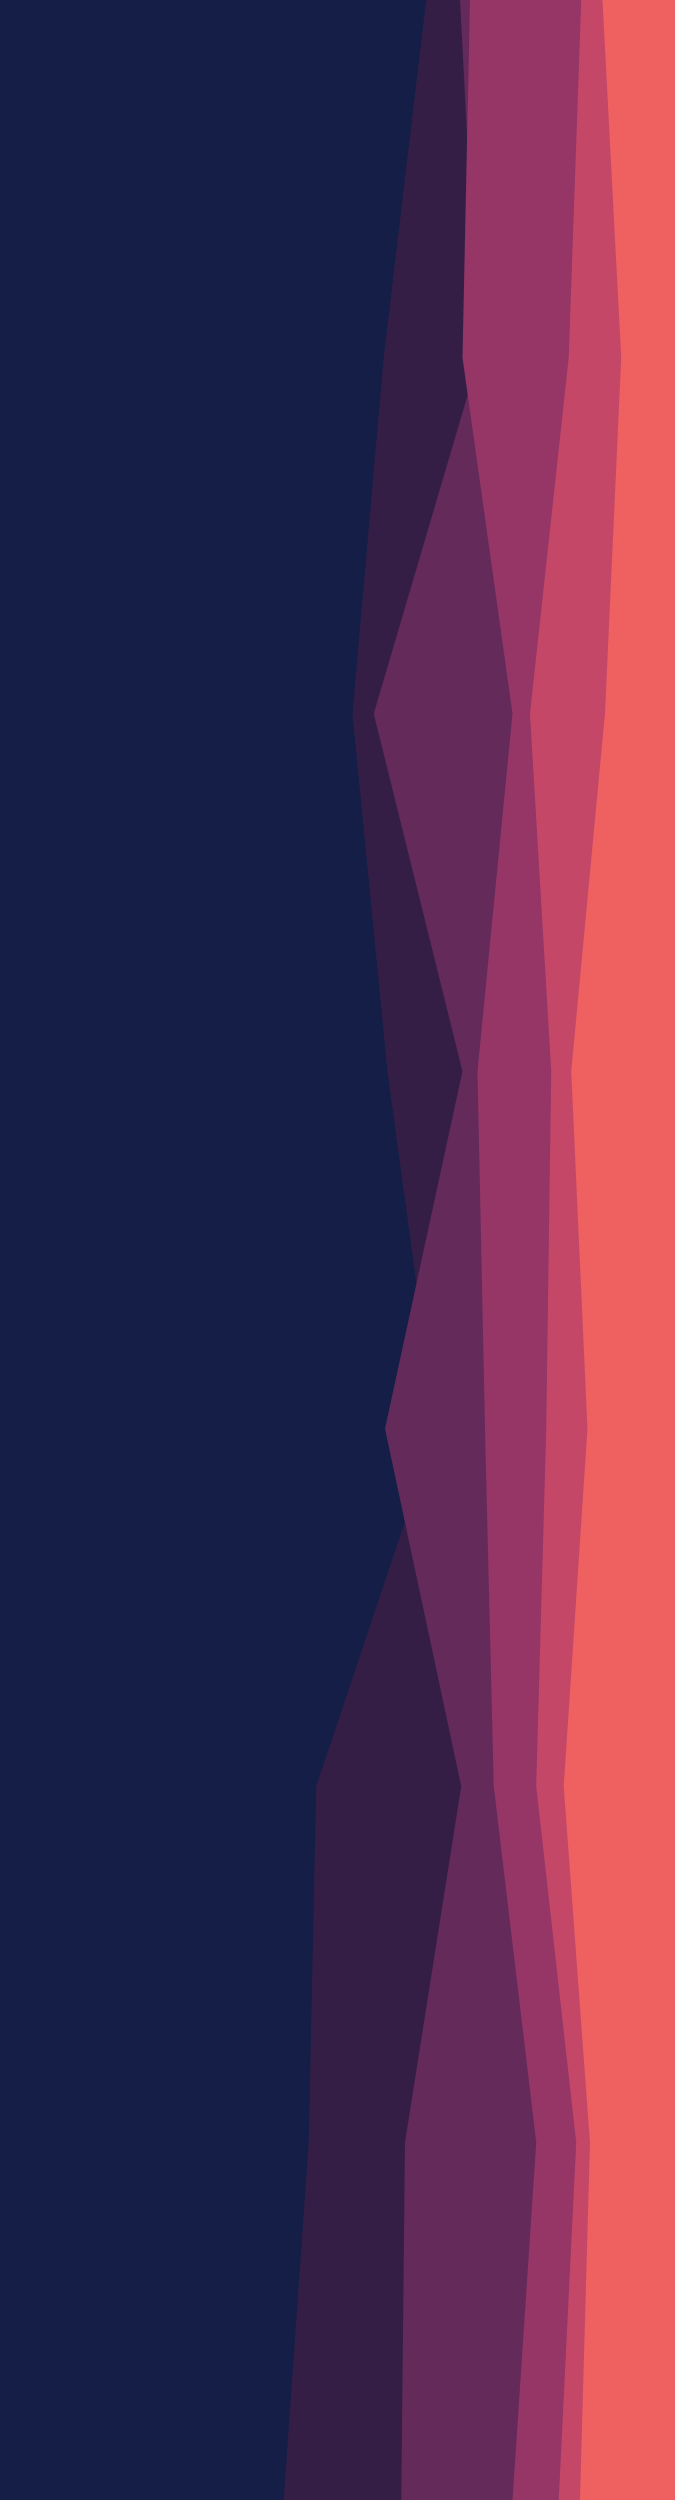
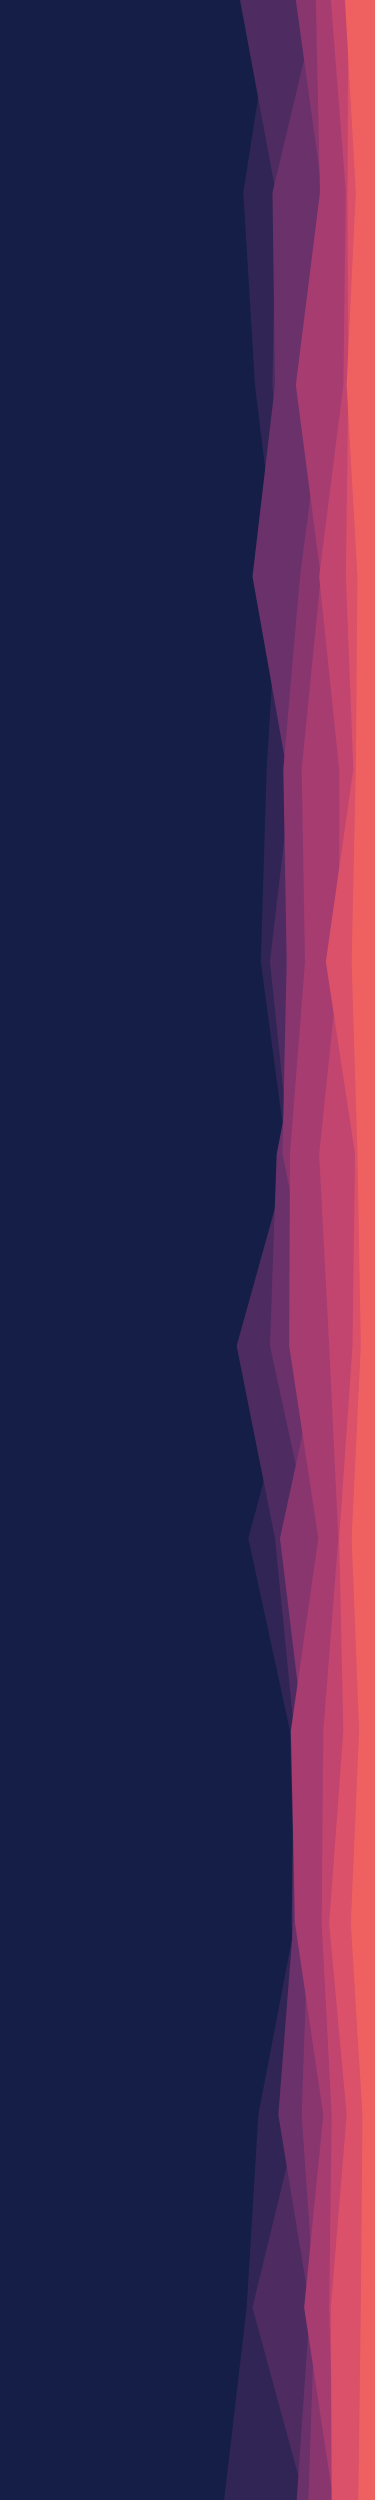
- <svg xmlns="http://www.w3.org/2000/svg" id="visual" viewBox="0 0 540 2000" width="540" height="2000" version="1.1">
-   <rect x="0" y="0" width="540" height="2000" fill="#141E46" />
-   <path d="M227 2000L247 1714L253 1429L349 1143L310 857L282 571L307 286L341 0L540 0L540 286L540 571L540 857L540 1143L540 1429L540 1714L540 2000Z" fill="#351e45" />
-   <path d="M321 2000L324 1714L369 1429L308 1143L370 857L299 571L383 286L368 0L540 0L540 286L540 571L540 857L540 1143L540 1429L540 1714L540 2000Z" fill="#632a5a" />
-   <path d="M410 2000L429 1714L395 1429L388 1143L382 857L410 571L370 286L376 0L540 0L540 286L540 571L540 857L540 1143L540 1429L540 1714L540 2000Z" fill="#953666" />
-   <path d="M447 2000L461 1714L429 1429L437 1143L441 857L424 571L455 286L465 0L540 0L540 286L540 571L540 857L540 1143L540 1429L540 1714L540 2000Z" fill="#c54768" />
-   <path d="M464 2000L472 1714L451 1429L470 1143L457 857L484 571L497 286L482 0L540 0L540 286L540 571L540 857L540 1143L540 1429L540 1714L540 2000Z" fill="#ef6161" />
+ <svg xmlns="http://www.w3.org/2000/svg" id="visual" viewBox="0 0 450 3000" width="450" height="3000" version="1.1">
+   <rect x="0" y="0" width="450" height="3000" fill="#141E46" />
+   <path d="M263 3000L327 2769L350 2538L267 2308L343 2077L258 1846L291 1615L258 1385L274 1154L252 923L272 692L295 462L250 231L291 0L450 0L450 231L450 462L450 692L450 923L450 1154L450 1385L450 1615L450 1846L450 2077L450 2308L450 2538L450 2769L450 3000Z" fill="#141e46" />
+   <path d="M269 3000L296 2769L310 2538L354 2308L348 2077L298 1846L360 1615L344 1385L313 1154L320 923L334 692L306 462L292 231L328 0L450 0L450 231L450 462L450 692L450 923L450 1154L450 1385L450 1615L450 1846L450 2077L450 2308L450 2538L450 2769L450 3000Z" fill="#312555" />
+   <path d="M366 3000L303 2769L359 2538L350 2308L353 2077L330 1846L284 1615L348 1385L324 1154L351 923L349 692L327 462L331 231L288 0L450 0L450 231L450 462L450 692L450 923L450 1154L450 1385L450 1615L450 1846L450 2077L450 2308L450 2538L450 2769L450 3000Z" fill="#4e2c61" />
+   <path d="M356 3000L372 2769L334 2538L352 2308L353 2077L374 1846L324 1615L332 1385L377 1154L344 923L303 692L330 462L327 231L382 0L450 0L450 231L450 462L450 692L450 923L450 1154L450 1385L450 1615L450 1846L450 2077L450 2308L450 2538L450 2769L450 3000Z" fill="#6b316a" />
+   <path d="M370 3000L378 2769L362 2538L370 2308L364 2077L336 1846L386 1615L339 1385L344 1154L340 923L360 692L390 462L387 231L355 0L450 0L450 231L450 462L450 692L450 923L450 1154L450 1385L450 1615L450 1846L450 2077L450 2308L450 2538L450 2769L450 3000Z" fill="#89366f" />
+   <path d="M400 3000L365 2769L388 2538L354 2308L349 2077L382 1846L347 1615L348 1385L366 1154L362 923L385 692L355 462L384 231L379 0L450 0L450 231L450 462L450 692L450 923L450 1154L450 1385L450 1615L450 1846L450 2077L450 2308L450 2538L450 2769L450 3000Z" fill="#a63c70" />
+   <path d="M401 3000L395 2769L398 2538L386 2308L388 2077L406 1846L395 1615L383 1385L407 1154L407 923L383 692L412 462L415 231L397 0L450 0L450 231L450 462L450 692L450 923L450 1154L450 1385L450 1615L450 1846L450 2077L450 2308L450 2538L450 2769L450 3000Z" fill="#c1456e" />
+   <path d="M398 3000L397 2769L416 2538L395 2308L412 2077L407 1846L423 1615L426 1385L391 1154L424 923L415 692L418 462L417 231L418 0L450 0L450 231L450 462L450 692L450 923L450 1154L450 1385L450 1615L450 1846L450 2077L450 2308L450 2538L450 2769L450 3000Z" fill="#da5169" />
+   <path d="M430 3000L433 2769L435 2538L421 2308L431 2077L422 1846L433 1615L429 1385L422 1154L427 923L429 692L416 462L427 231L414 0L450 0L450 231L450 462L450 692L450 923L450 1154L450 1385L450 1615L450 1846L450 2077L450 2308L450 2538L450 2769L450 3000Z" fill="#ef6161" />
</svg>
